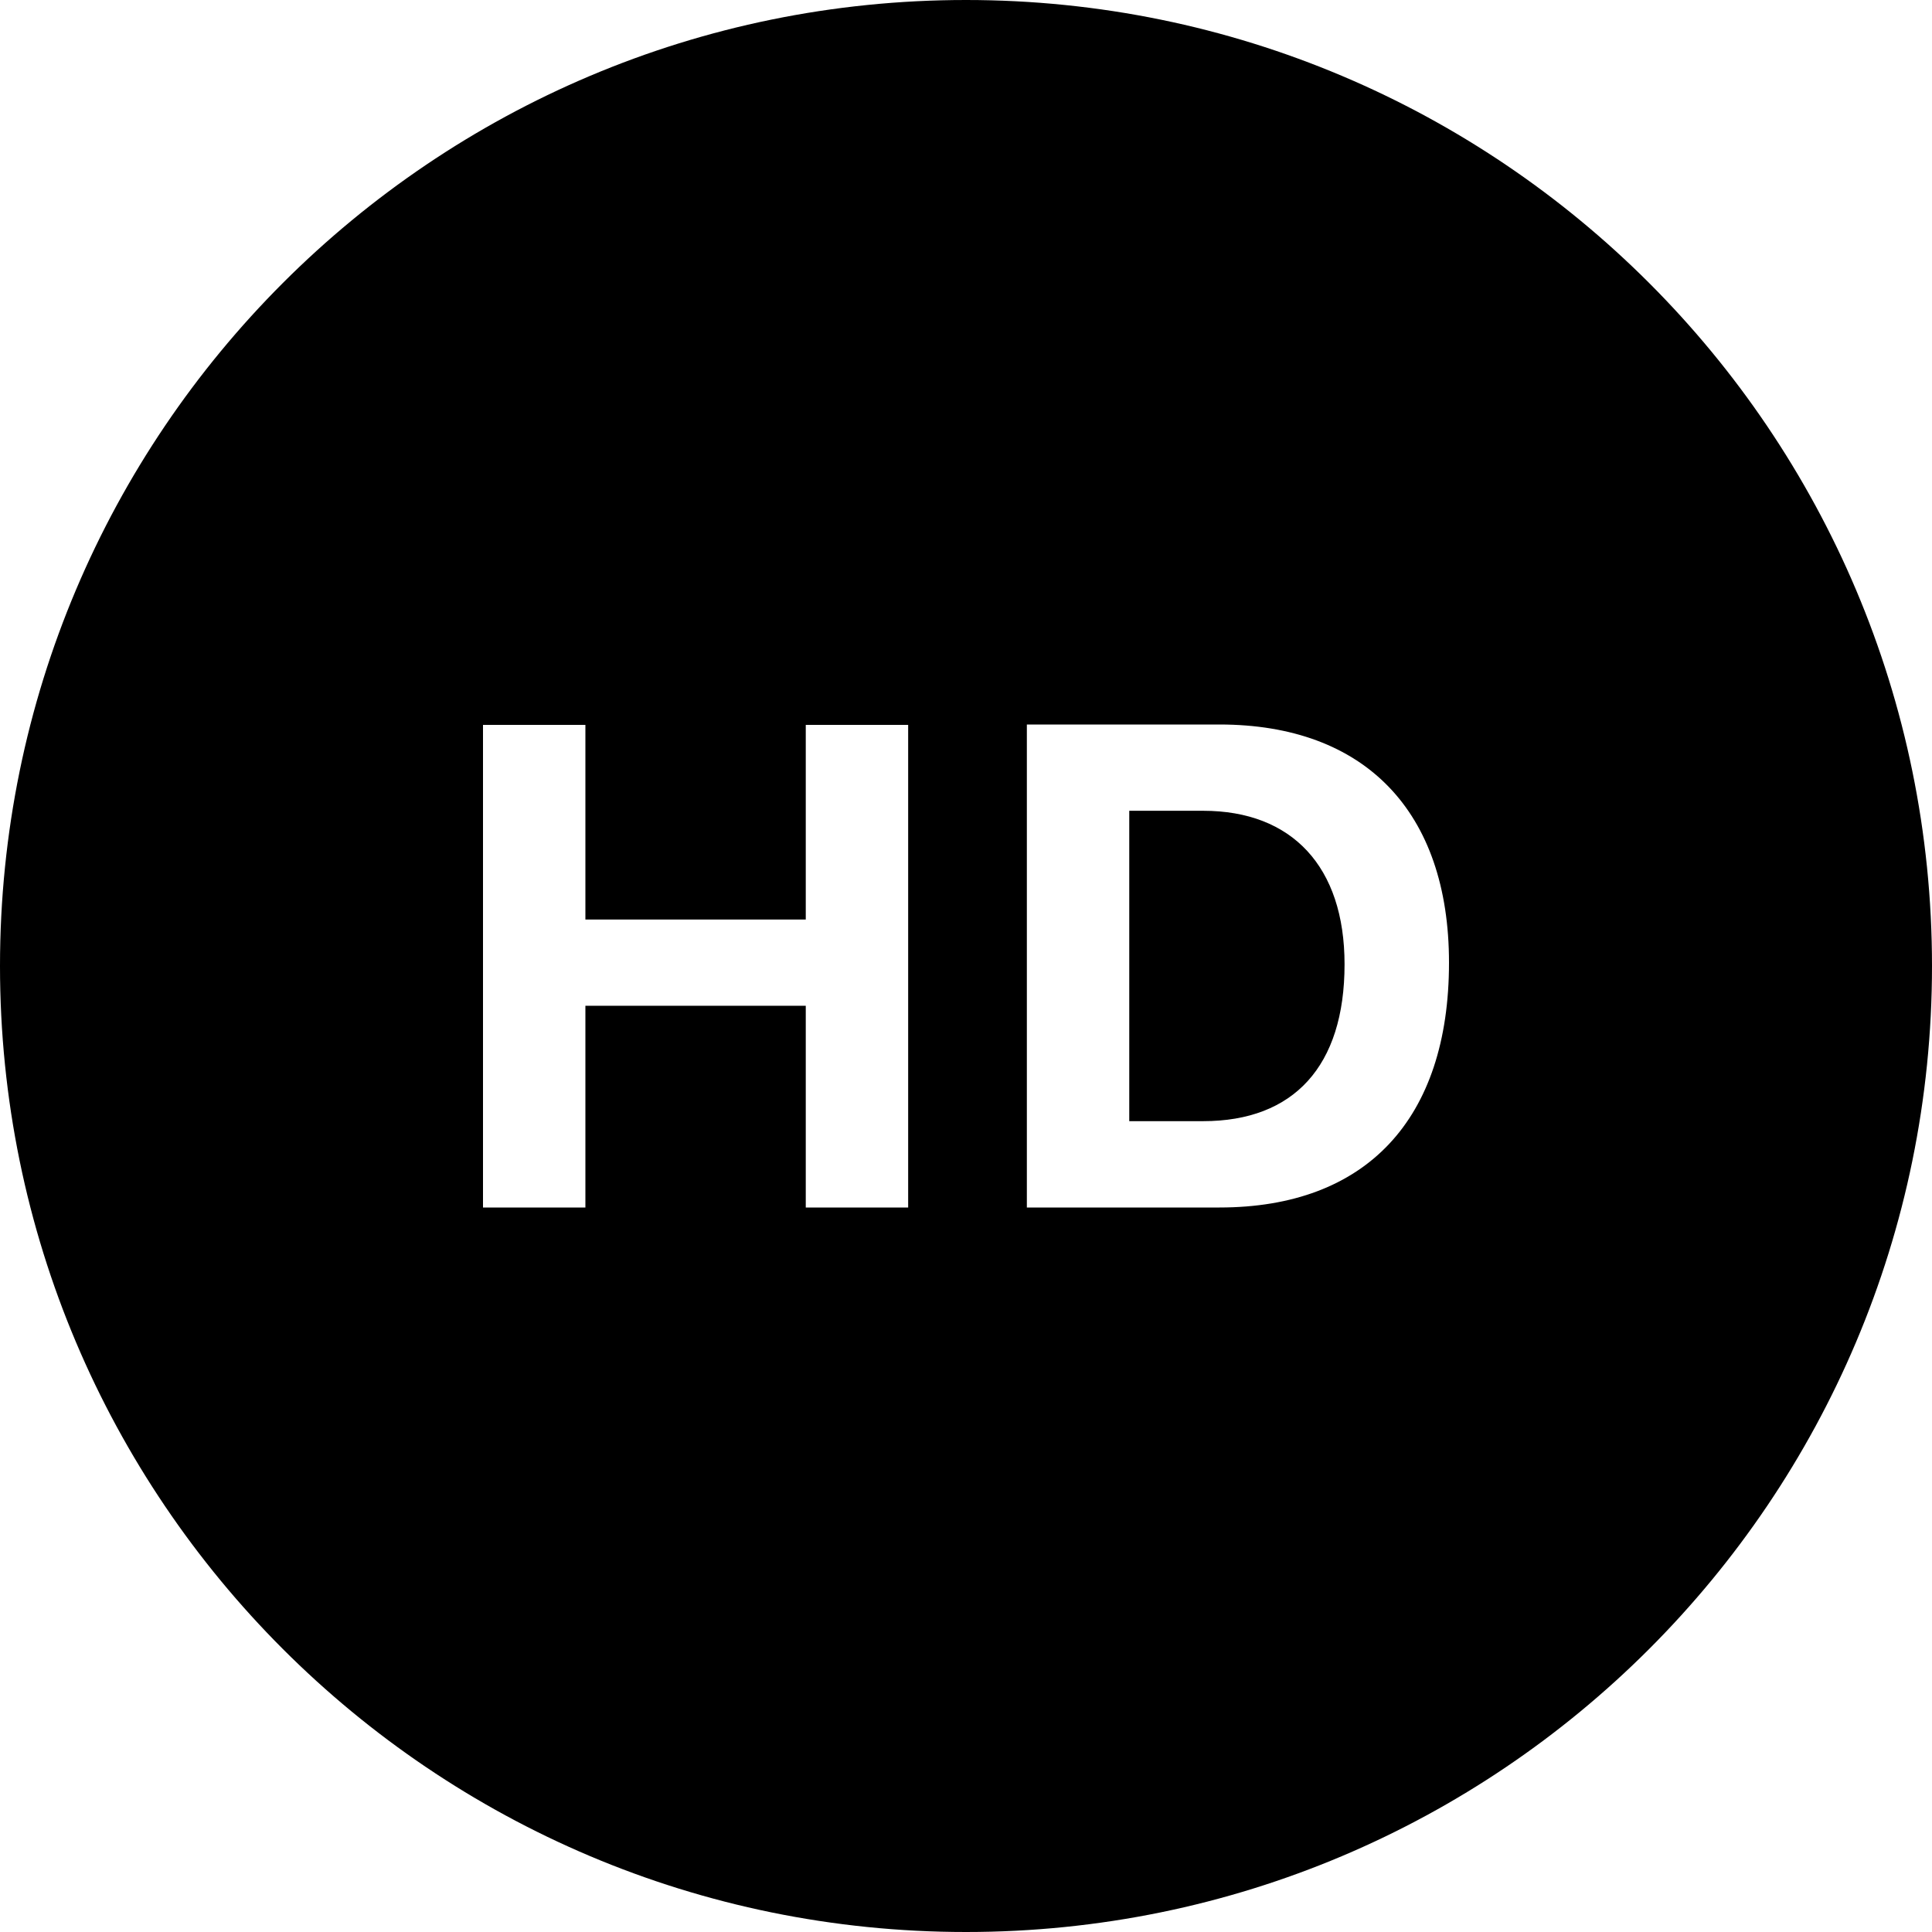
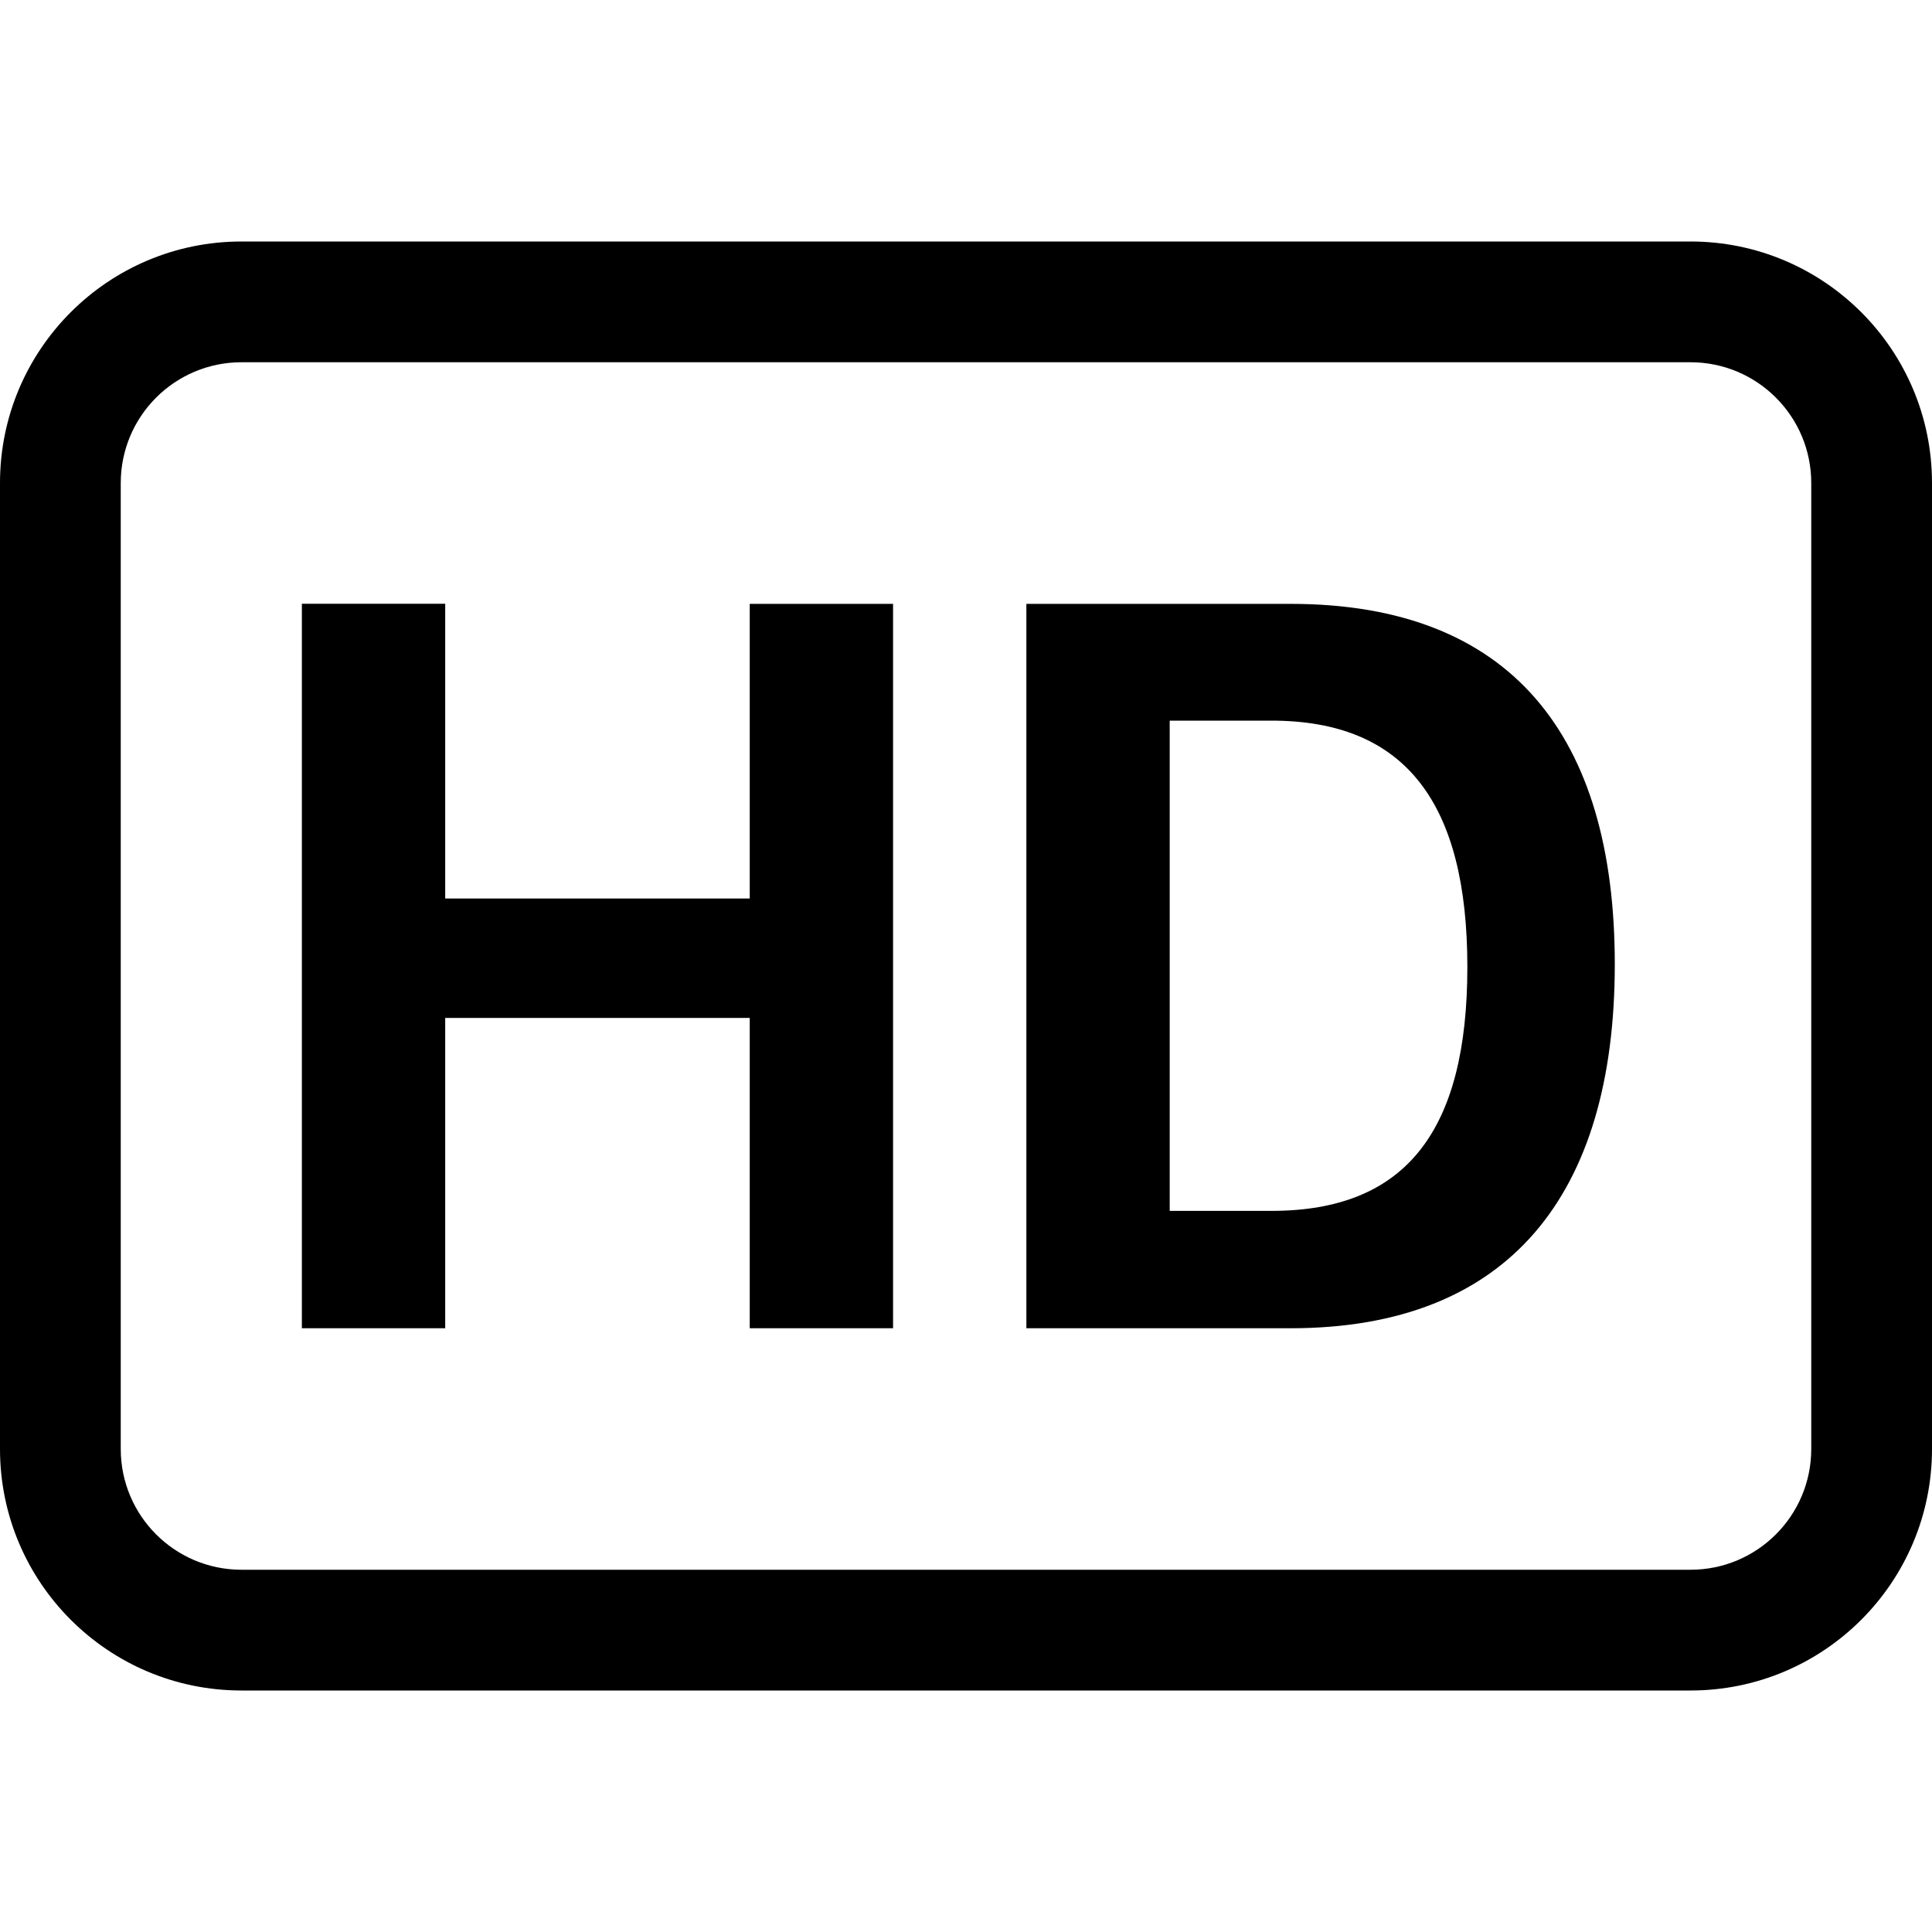
- <svg xmlns="http://www.w3.org/2000/svg" version="1.1" width="32" height="32" viewBox="0 0 32 32">
-   <path d="M16 32c-8.837 0-16-7.163-16-16s7.163-16 16-16c8.837 0 16 7.163 16 16s-7.163 16-16 16zM15.042 20v-7.994h-1.696v3.224h-3.65v-3.224h-1.696v7.994h1.696v-3.341h3.65v3.341h1.696zM17.008 12v8h3.19c2.426 0 3.802-1.457 3.802-4.055 0-2.504-1.393-3.945-3.802-3.945h-3.19zM18.704 13.429v5.141h1.224c1.499 0 2.342-0.909 2.342-2.598 0-1.618-0.87-2.543-2.342-2.543h-1.224z" />
+ <svg xmlns="http://www.w3.org/2000/svg" width="1em" height="1em" viewBox="0 0 16 16" class="bi bi-badge-hd" fill="currentColor">
+   <path fill-rule="evenodd" d="M14 3H2a1 1 0 0 0-1 1v8a1 1 0 0 0 1 1h12a1 1 0 0 0 1-1V4a1 1 0 0 0-1-1zM2 2a2 2 0 0 0-2 2v8a2 2 0 0 0 2 2h12a2 2 0 0 0 2-2V4a2 2 0 0 0-2-2H2z" />
+   <path d="M7.396 11V5.001H6.209v2.44H3.687V5H2.5v6h1.187V8.43h2.522V11h1.187zM8.5 5.001V11h2.188c1.811 0 2.685-1.107 2.685-3.015 0-1.894-.86-2.984-2.684-2.984H8.5zm1.187.967h.843c1.112 0 1.622.686 1.622 2.04 0 1.353-.505 2.02-1.622 2.02h-.843v-4.06z" />
</svg>
